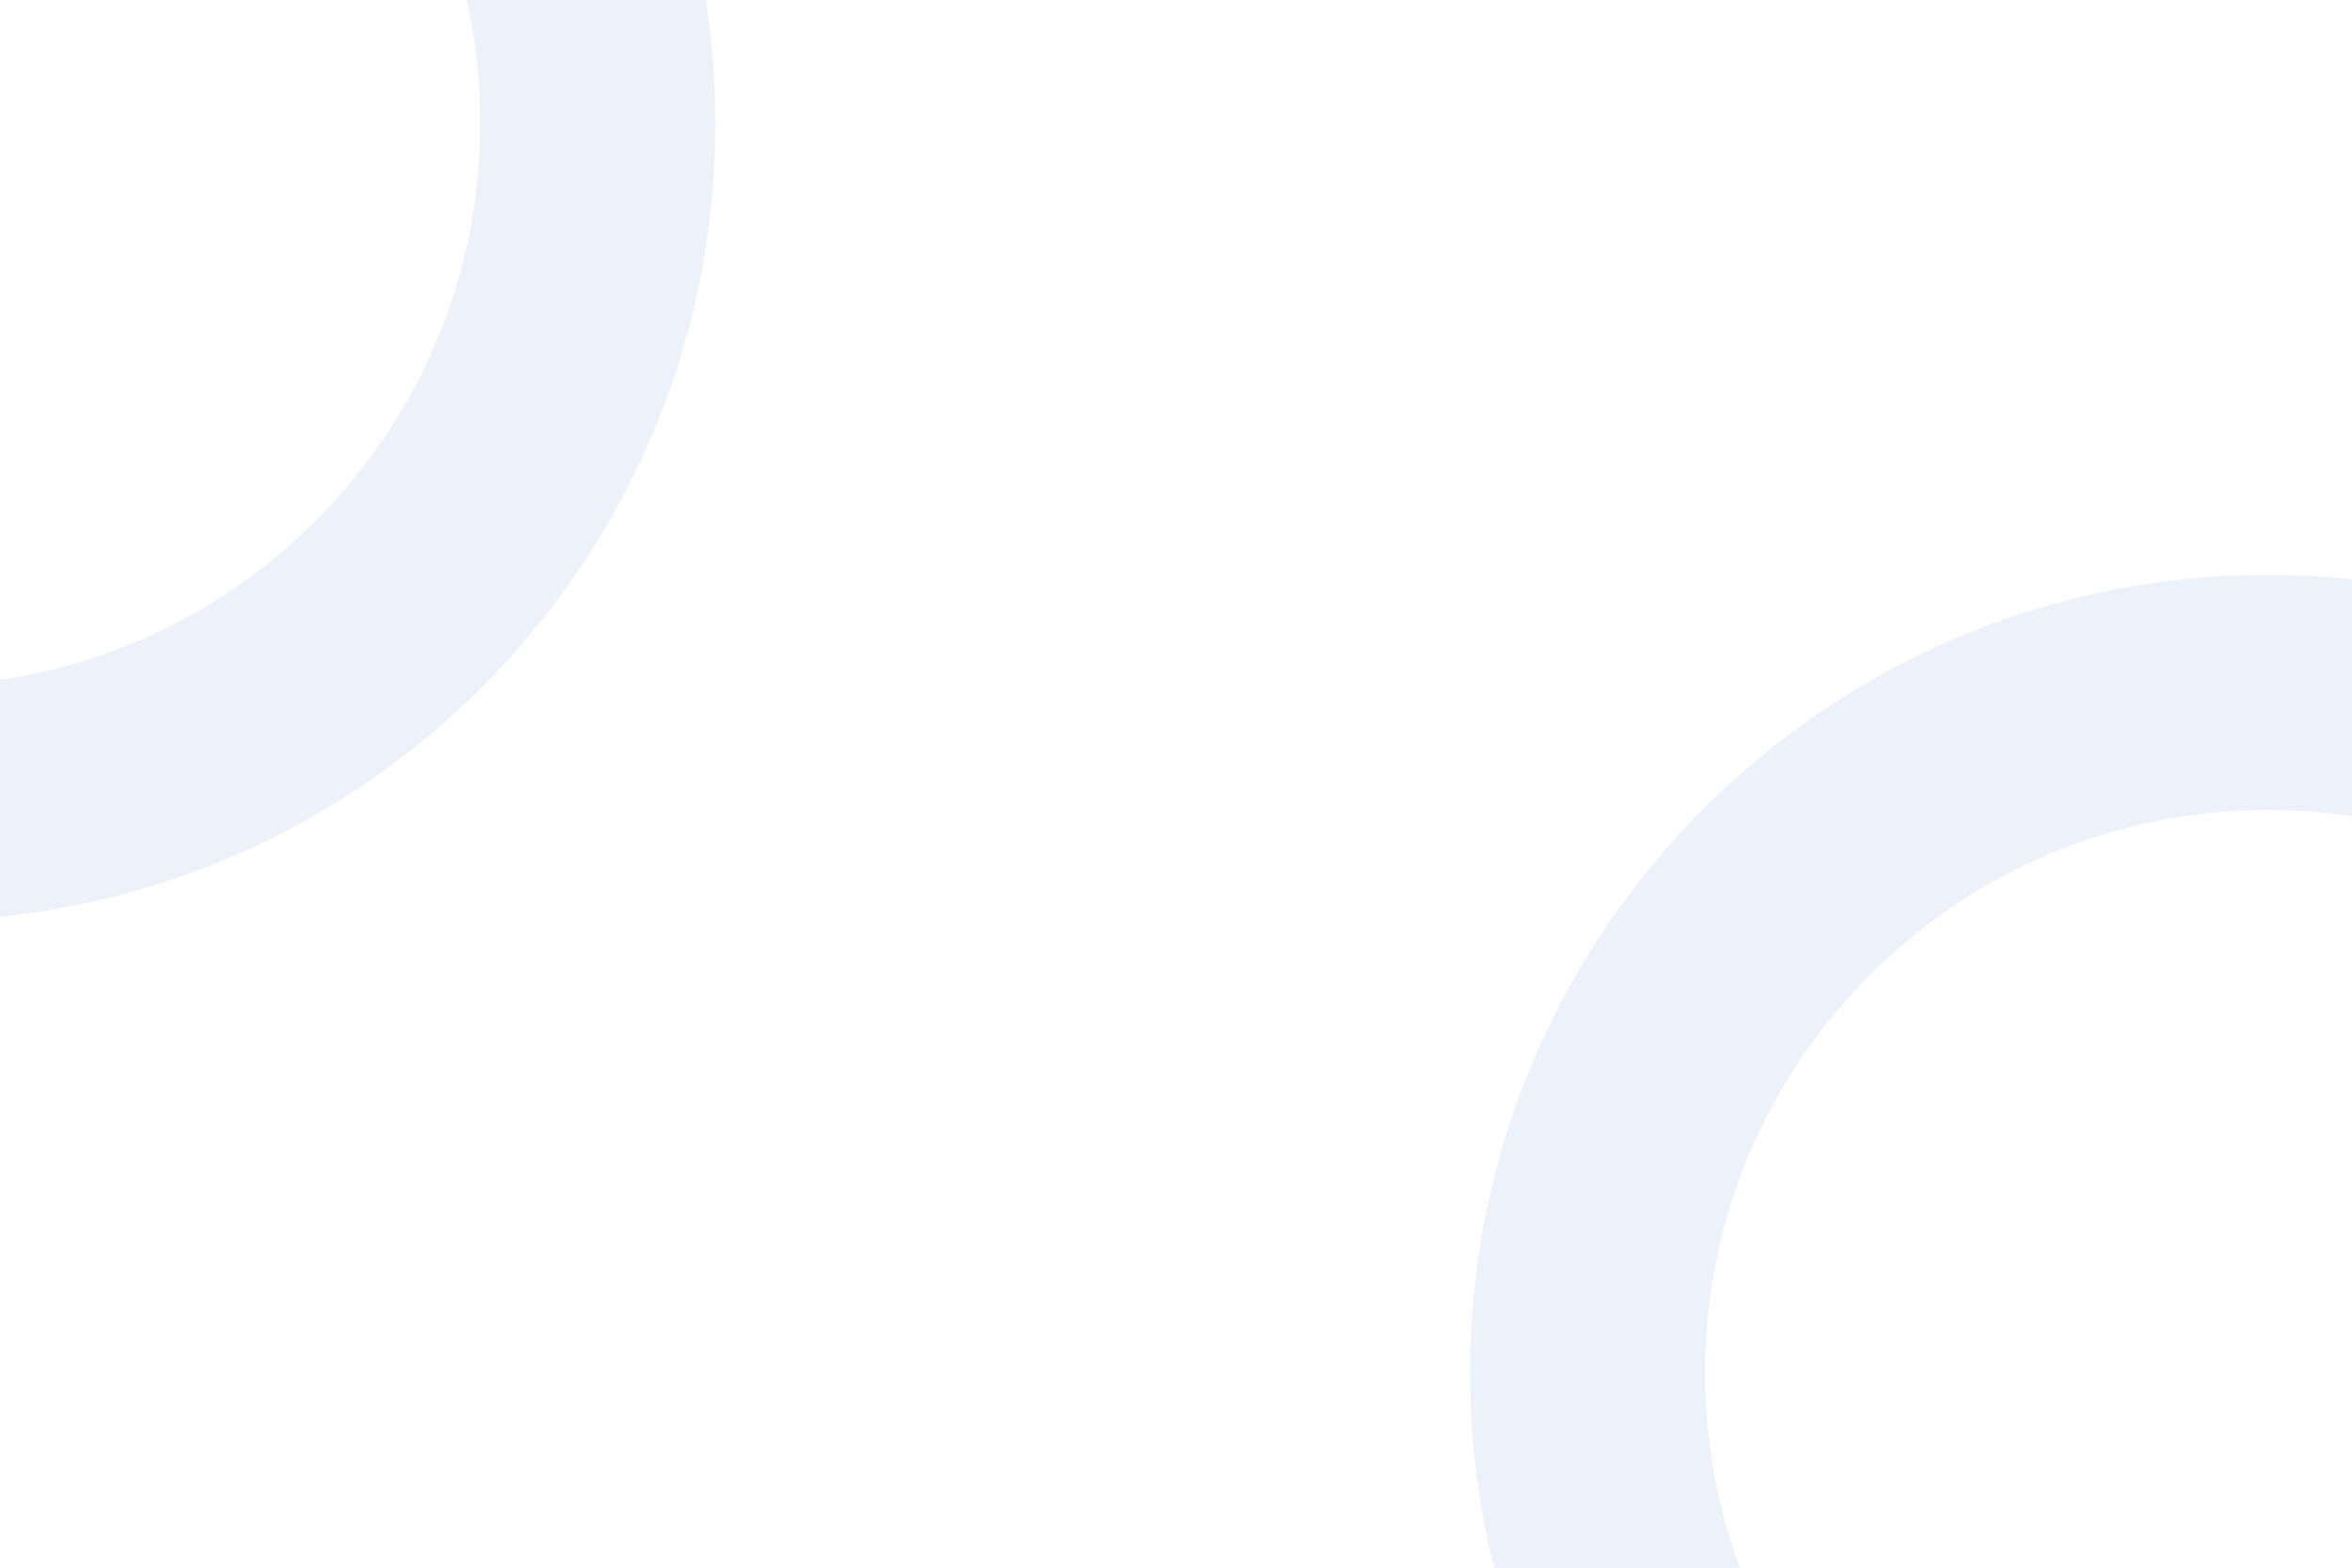
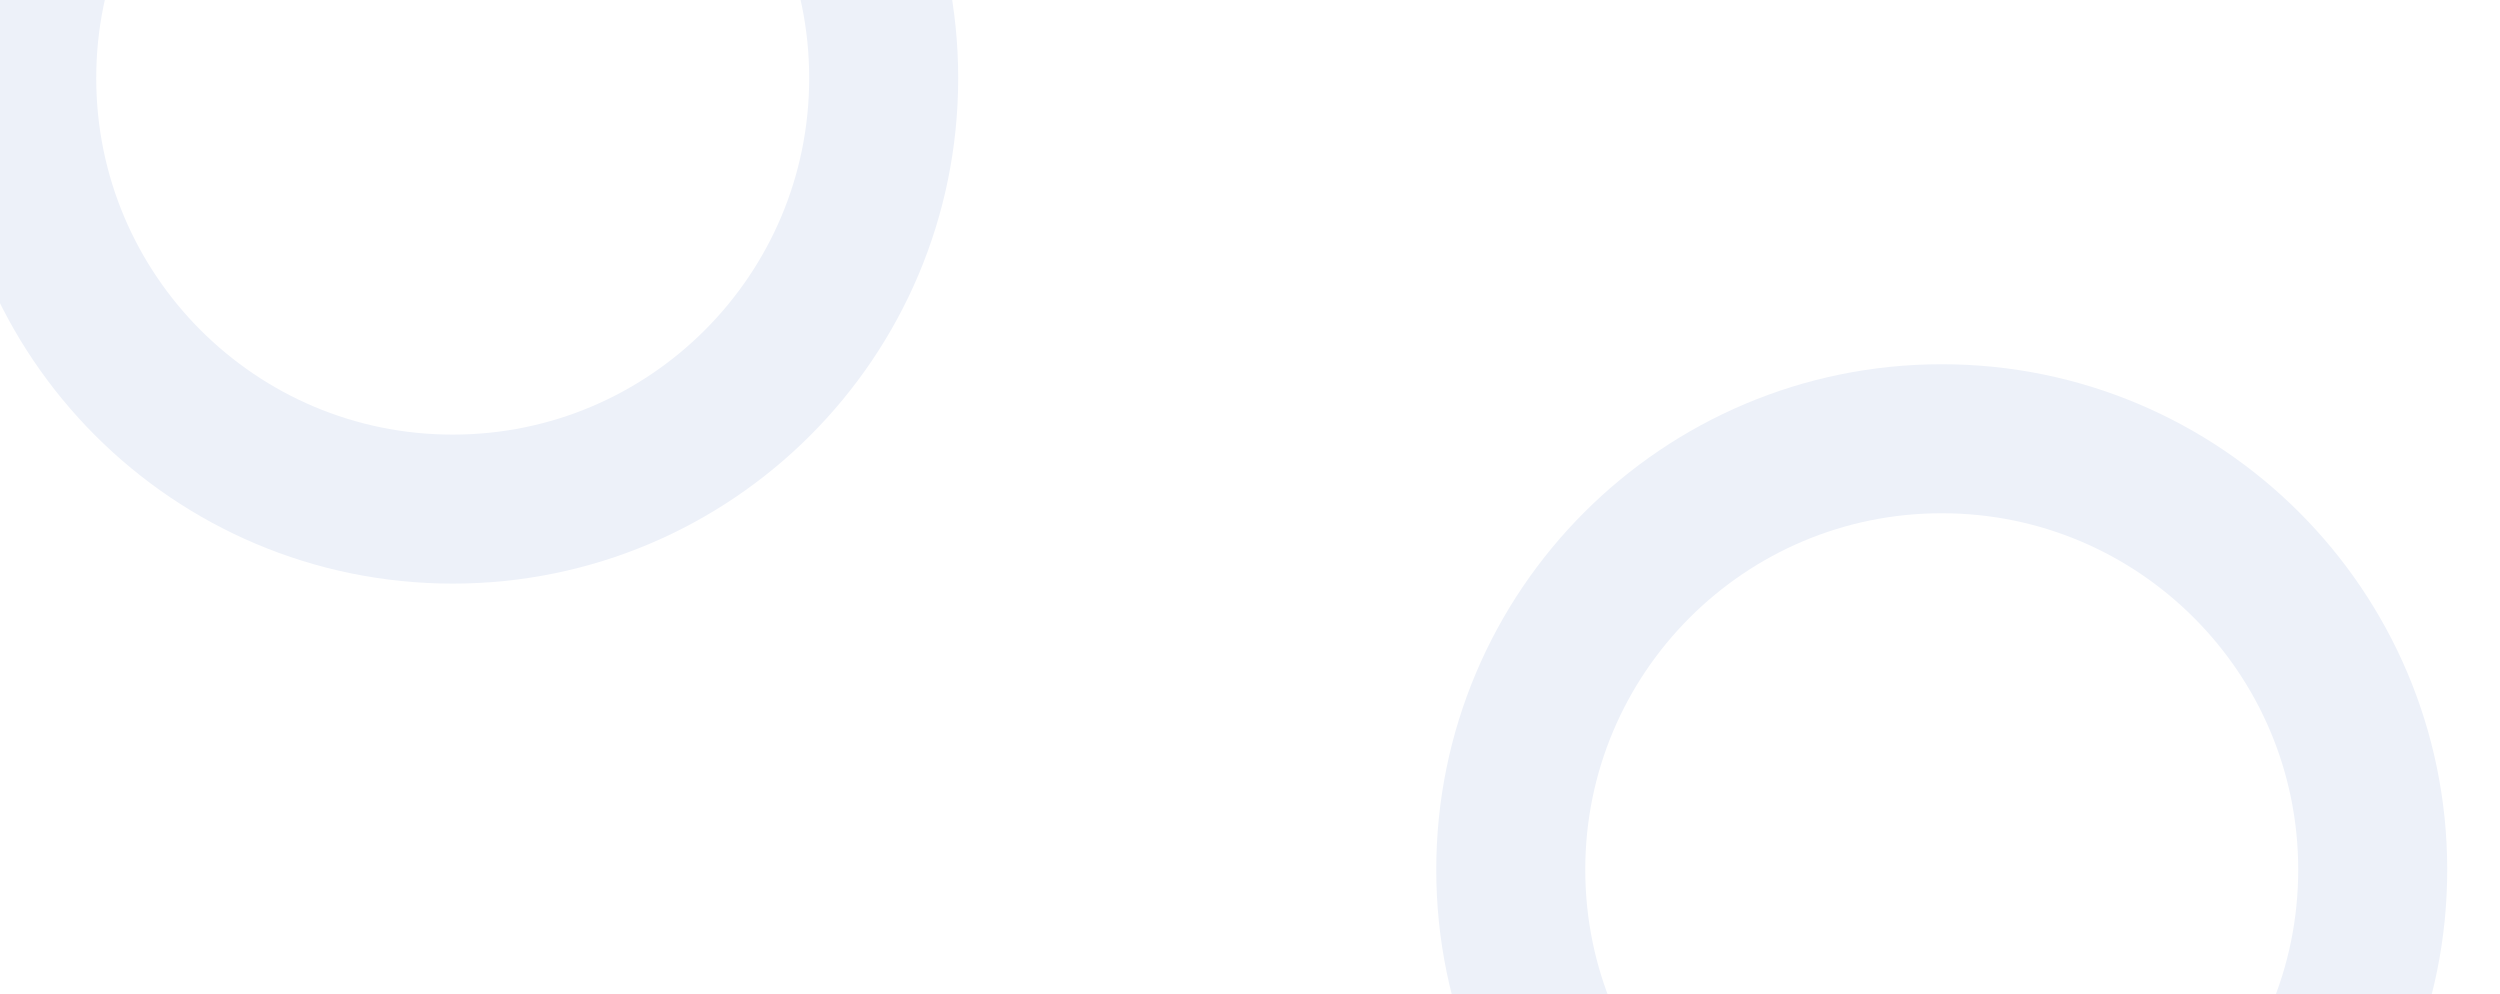
- <svg xmlns="http://www.w3.org/2000/svg" width="1440" height="960" fill="none" viewBox="0 0 1440 960">
+ <svg xmlns="http://www.w3.org/2000/svg" width="2416" height="960" fill="none" viewBox="0 0 1440 960">
  <g stroke="#edf1f9" stroke-width="144">
    <circle cx="-50.5" cy="75.5" r="416.5" />
    <circle cx="1388.5" cy="840.5" r="416.5" />
  </g>
</svg>
